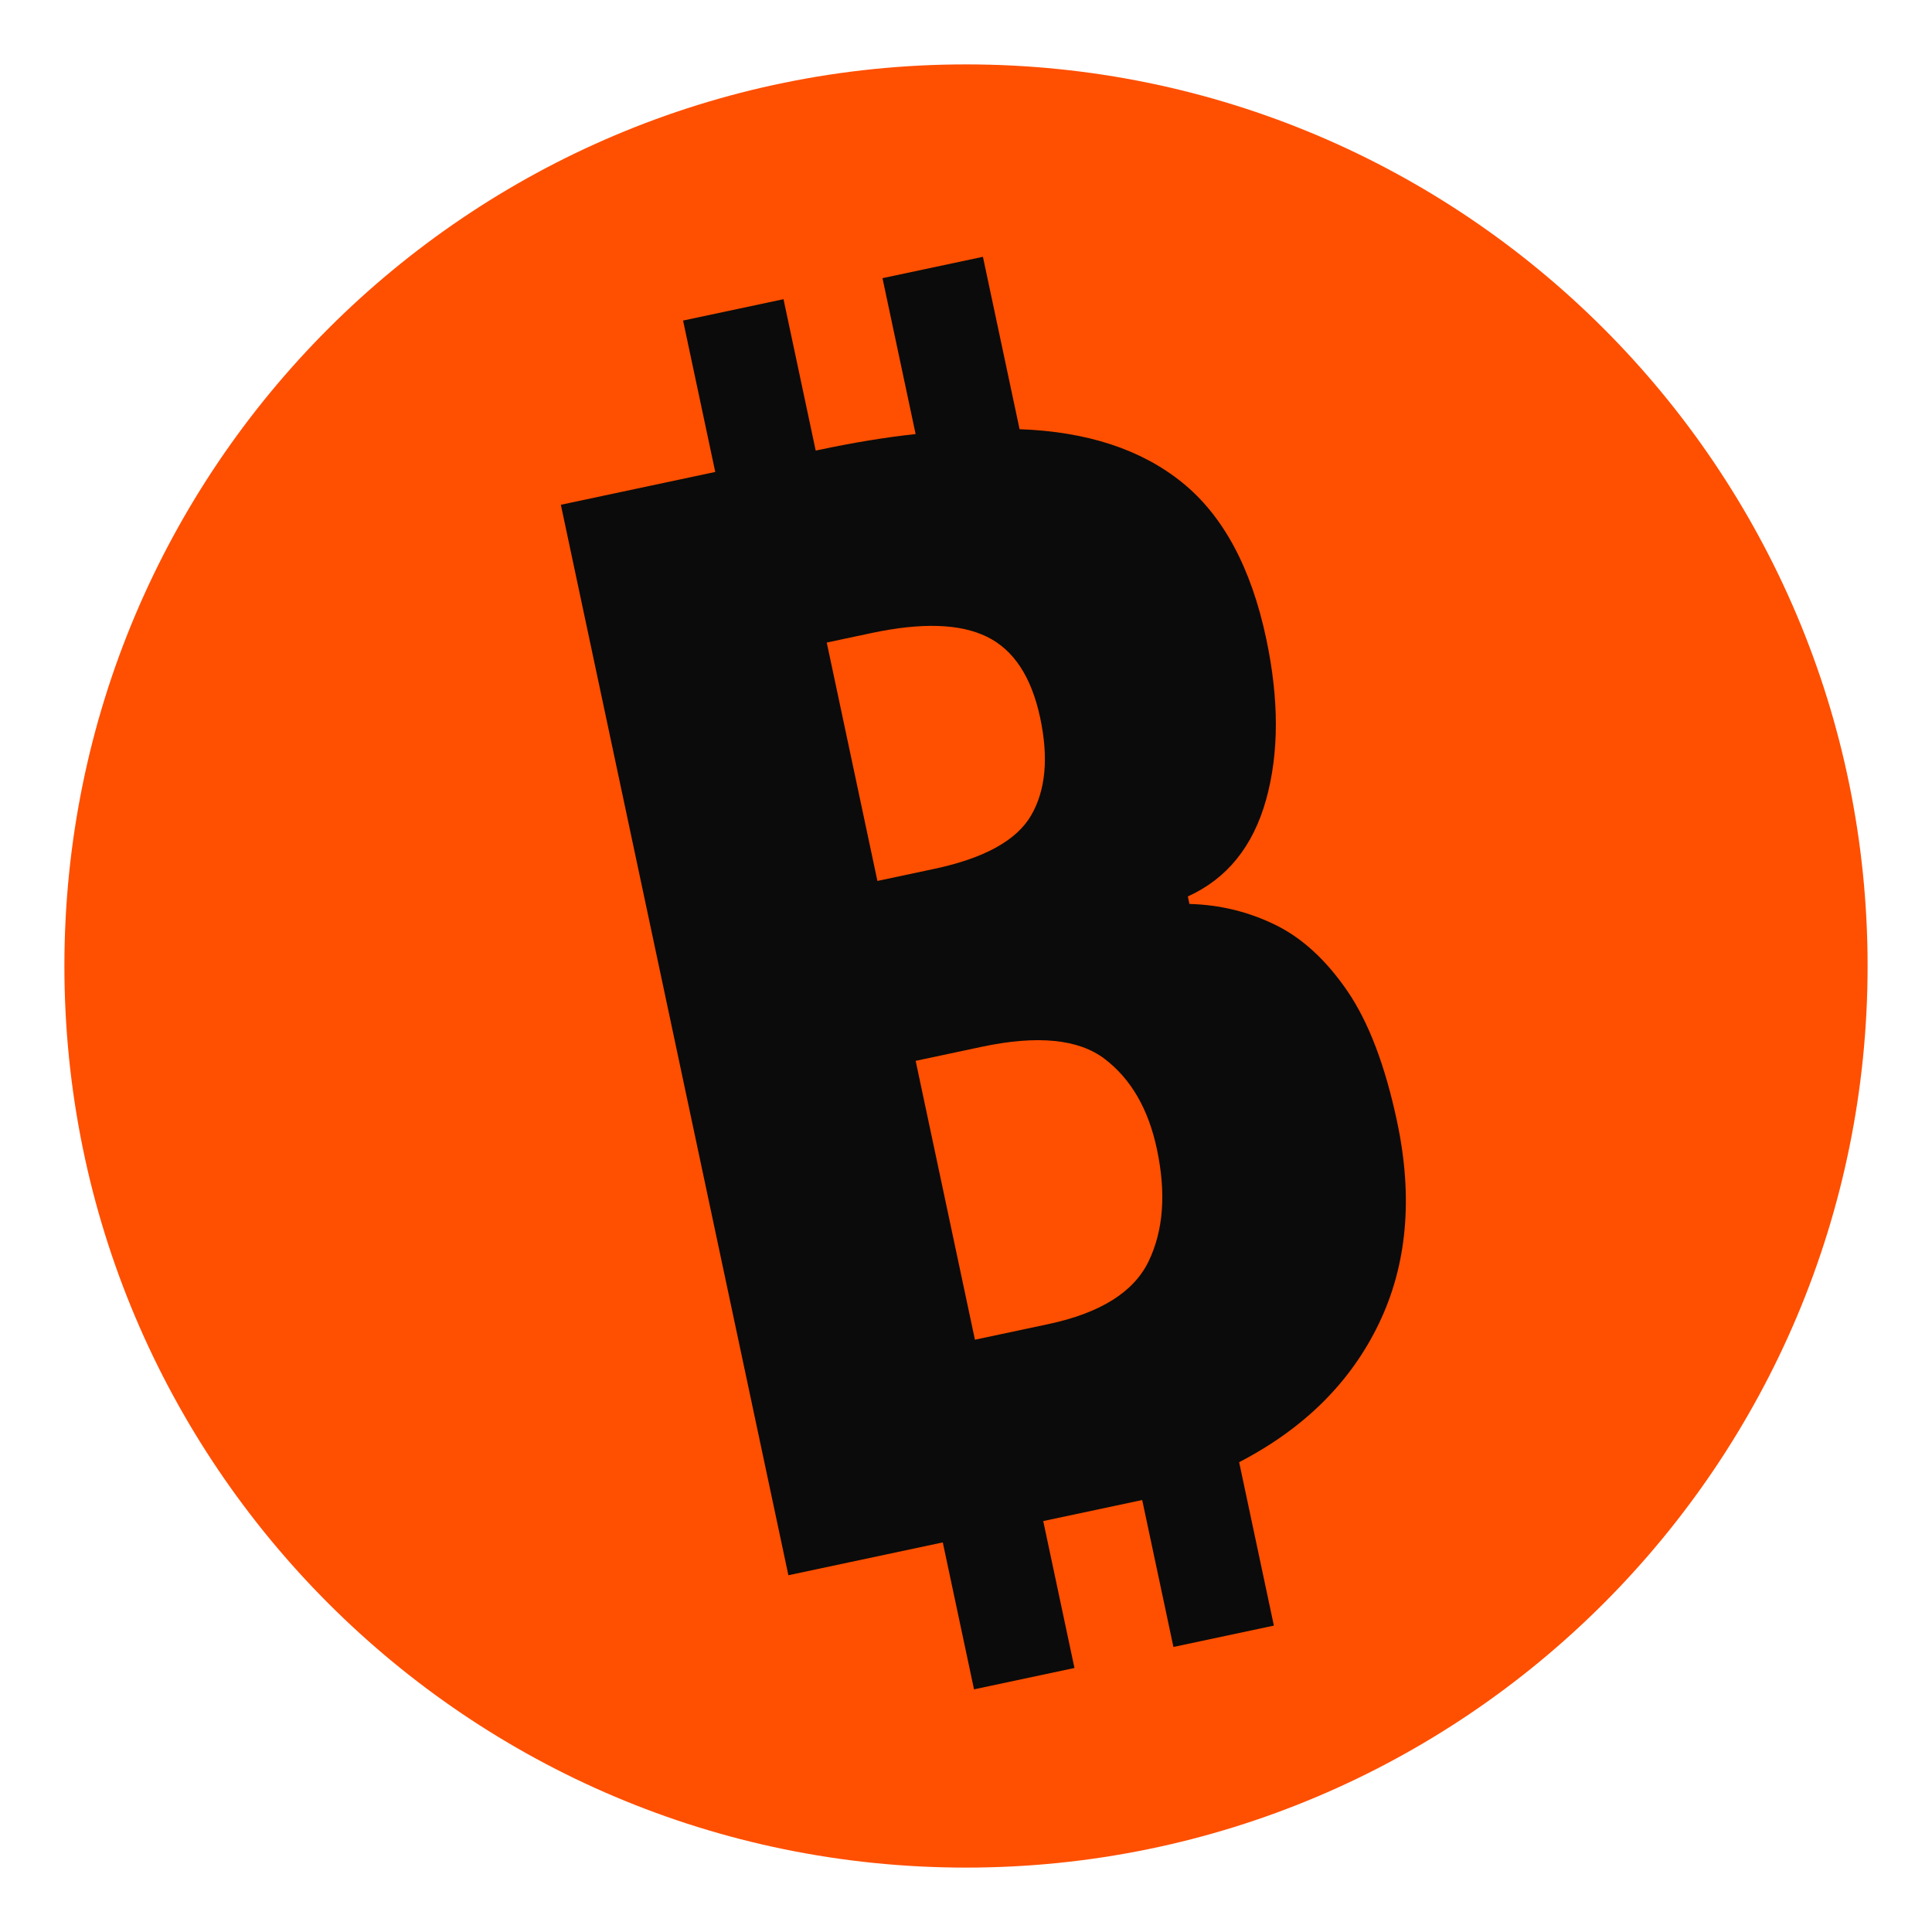
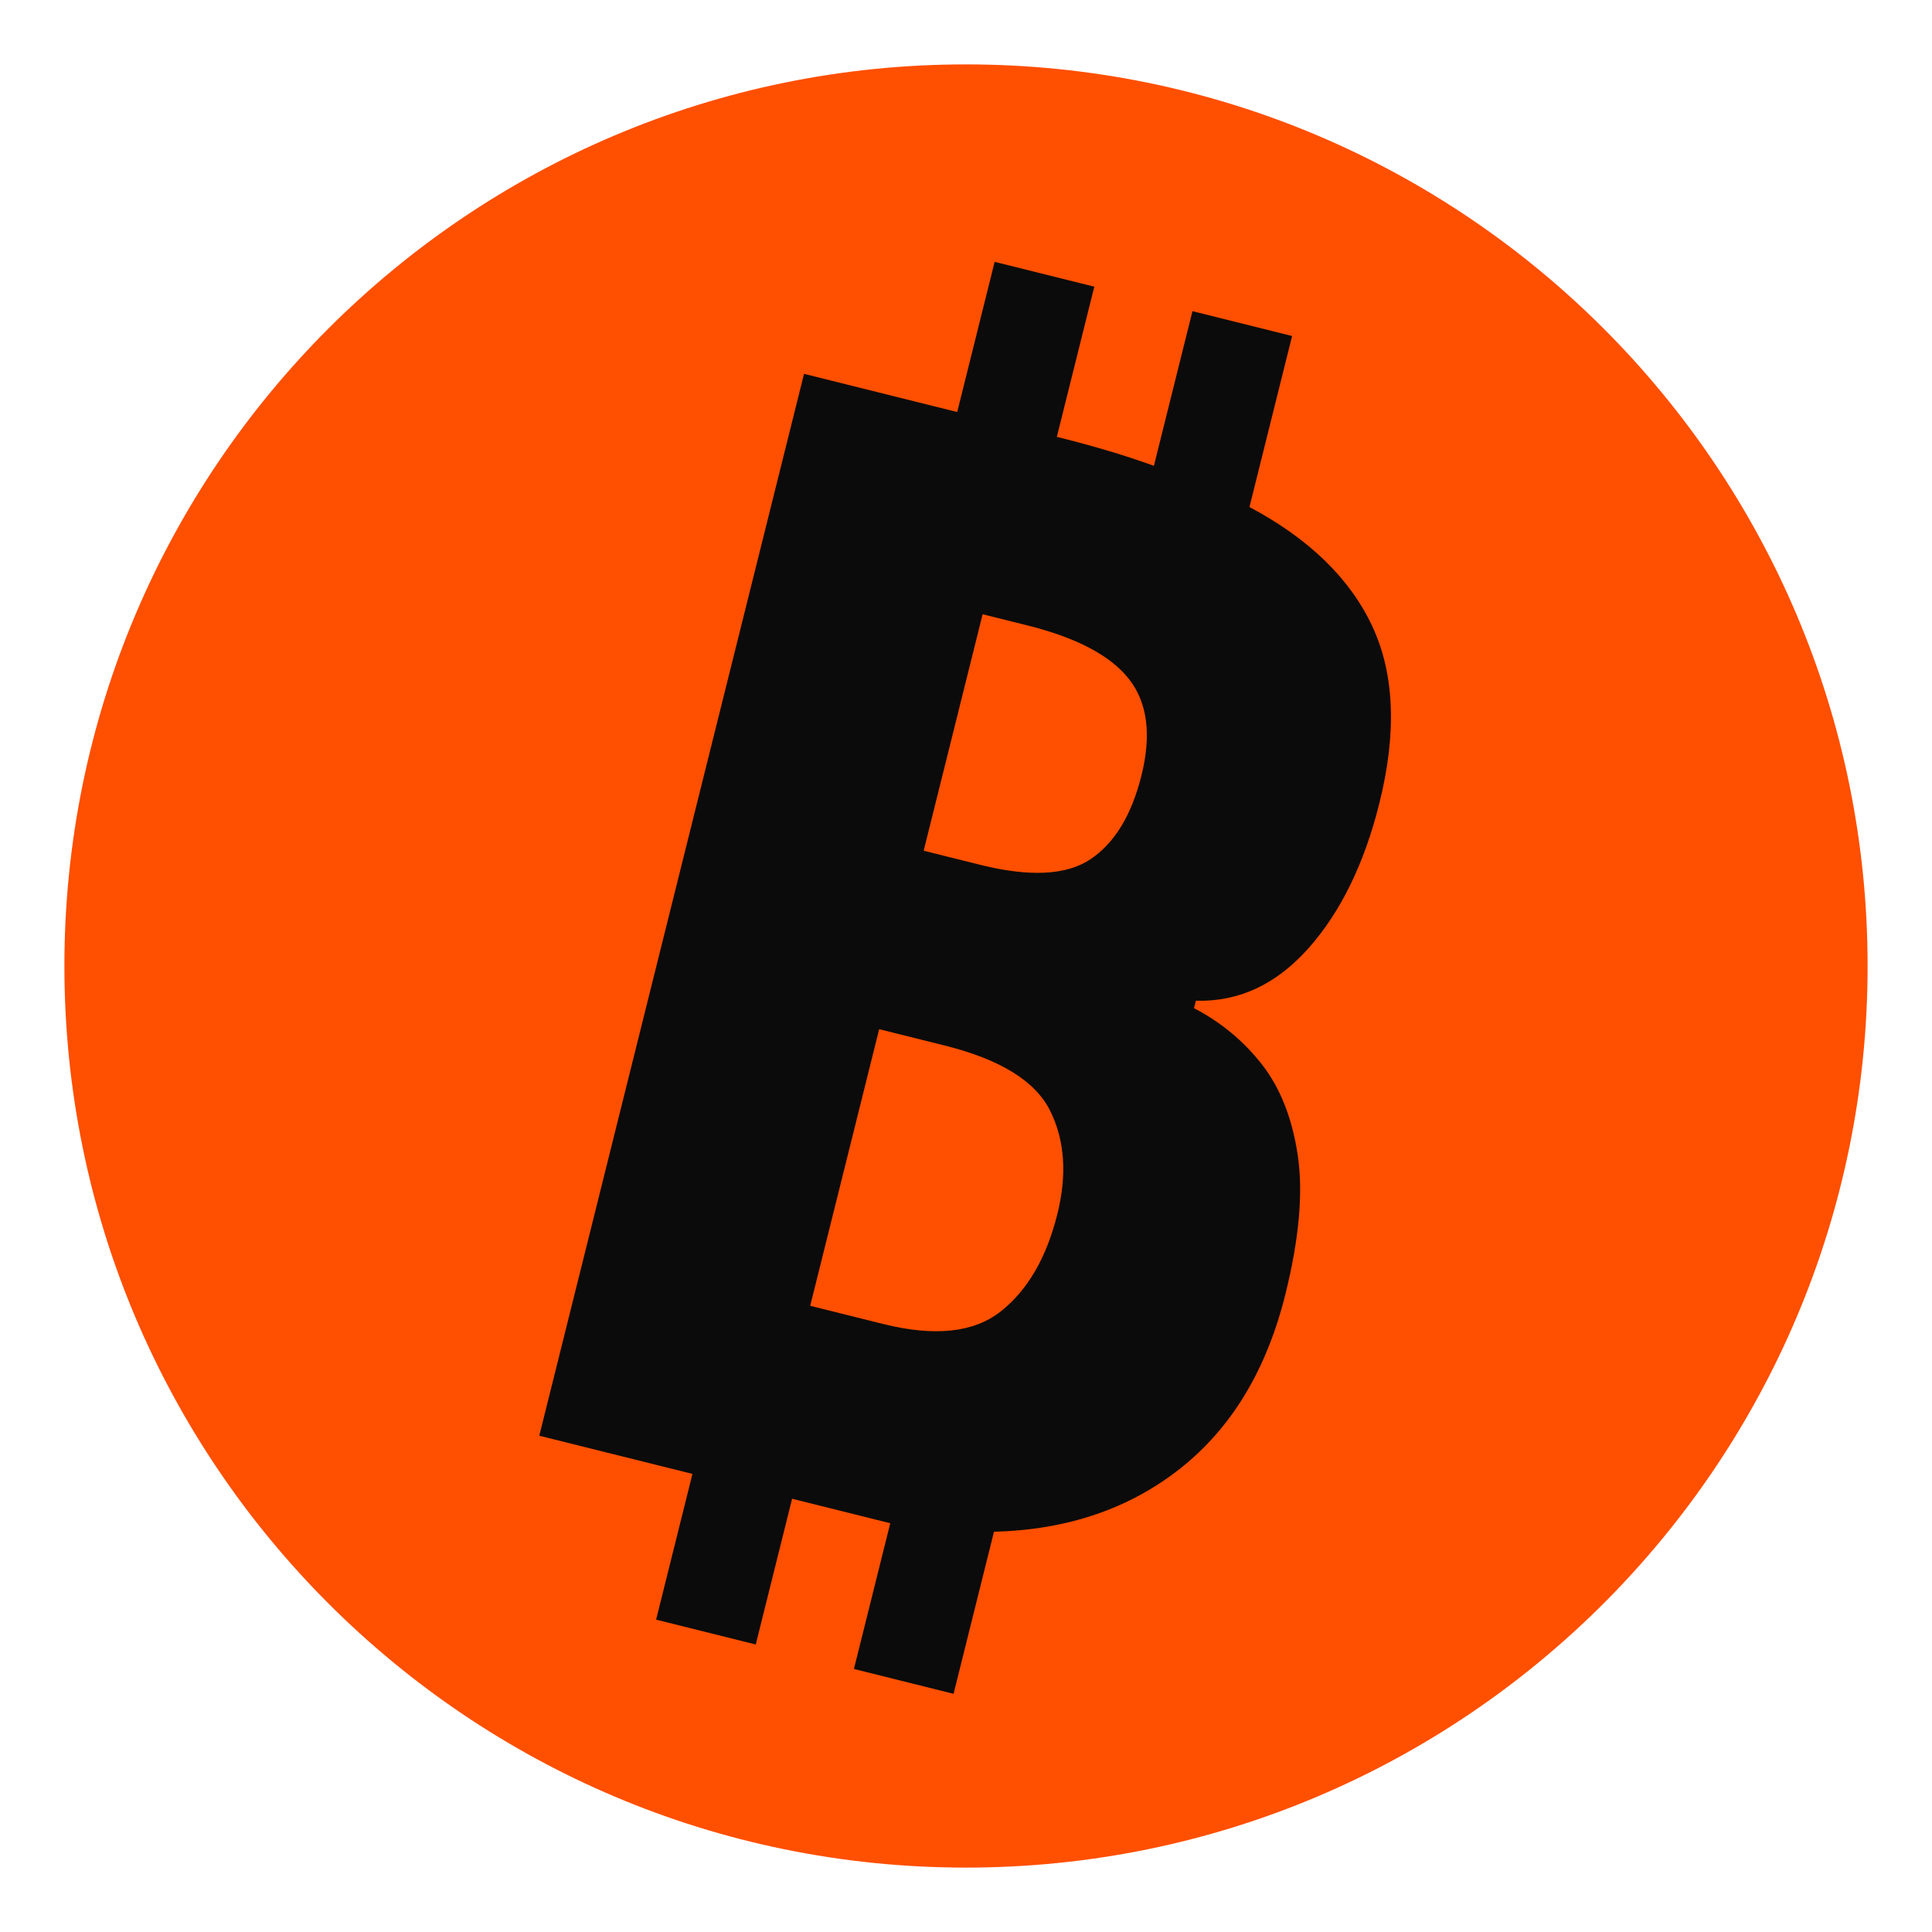
<svg xmlns="http://www.w3.org/2000/svg" width="1200" height="1200" viewBox="0 0 1200 1200">
  <circle cx="600" cy="600" r="560" fill="#ff4f00" />
-   <text x="600" y="947.2" font-family="Adwaita Sans" font-weight="900" font-size="952.0" fill="#0b0b0b" text-anchor="middle" transform="rotate(-12 600 600)">₿</text>
+   <text x="600" y="947.2" font-family="Adwaita Sans" font-weight="900" font-size="952.0" fill="#0b0b0b" text-anchor="middle" transform="rotate(14 600 600)">₿</text>
</svg>
